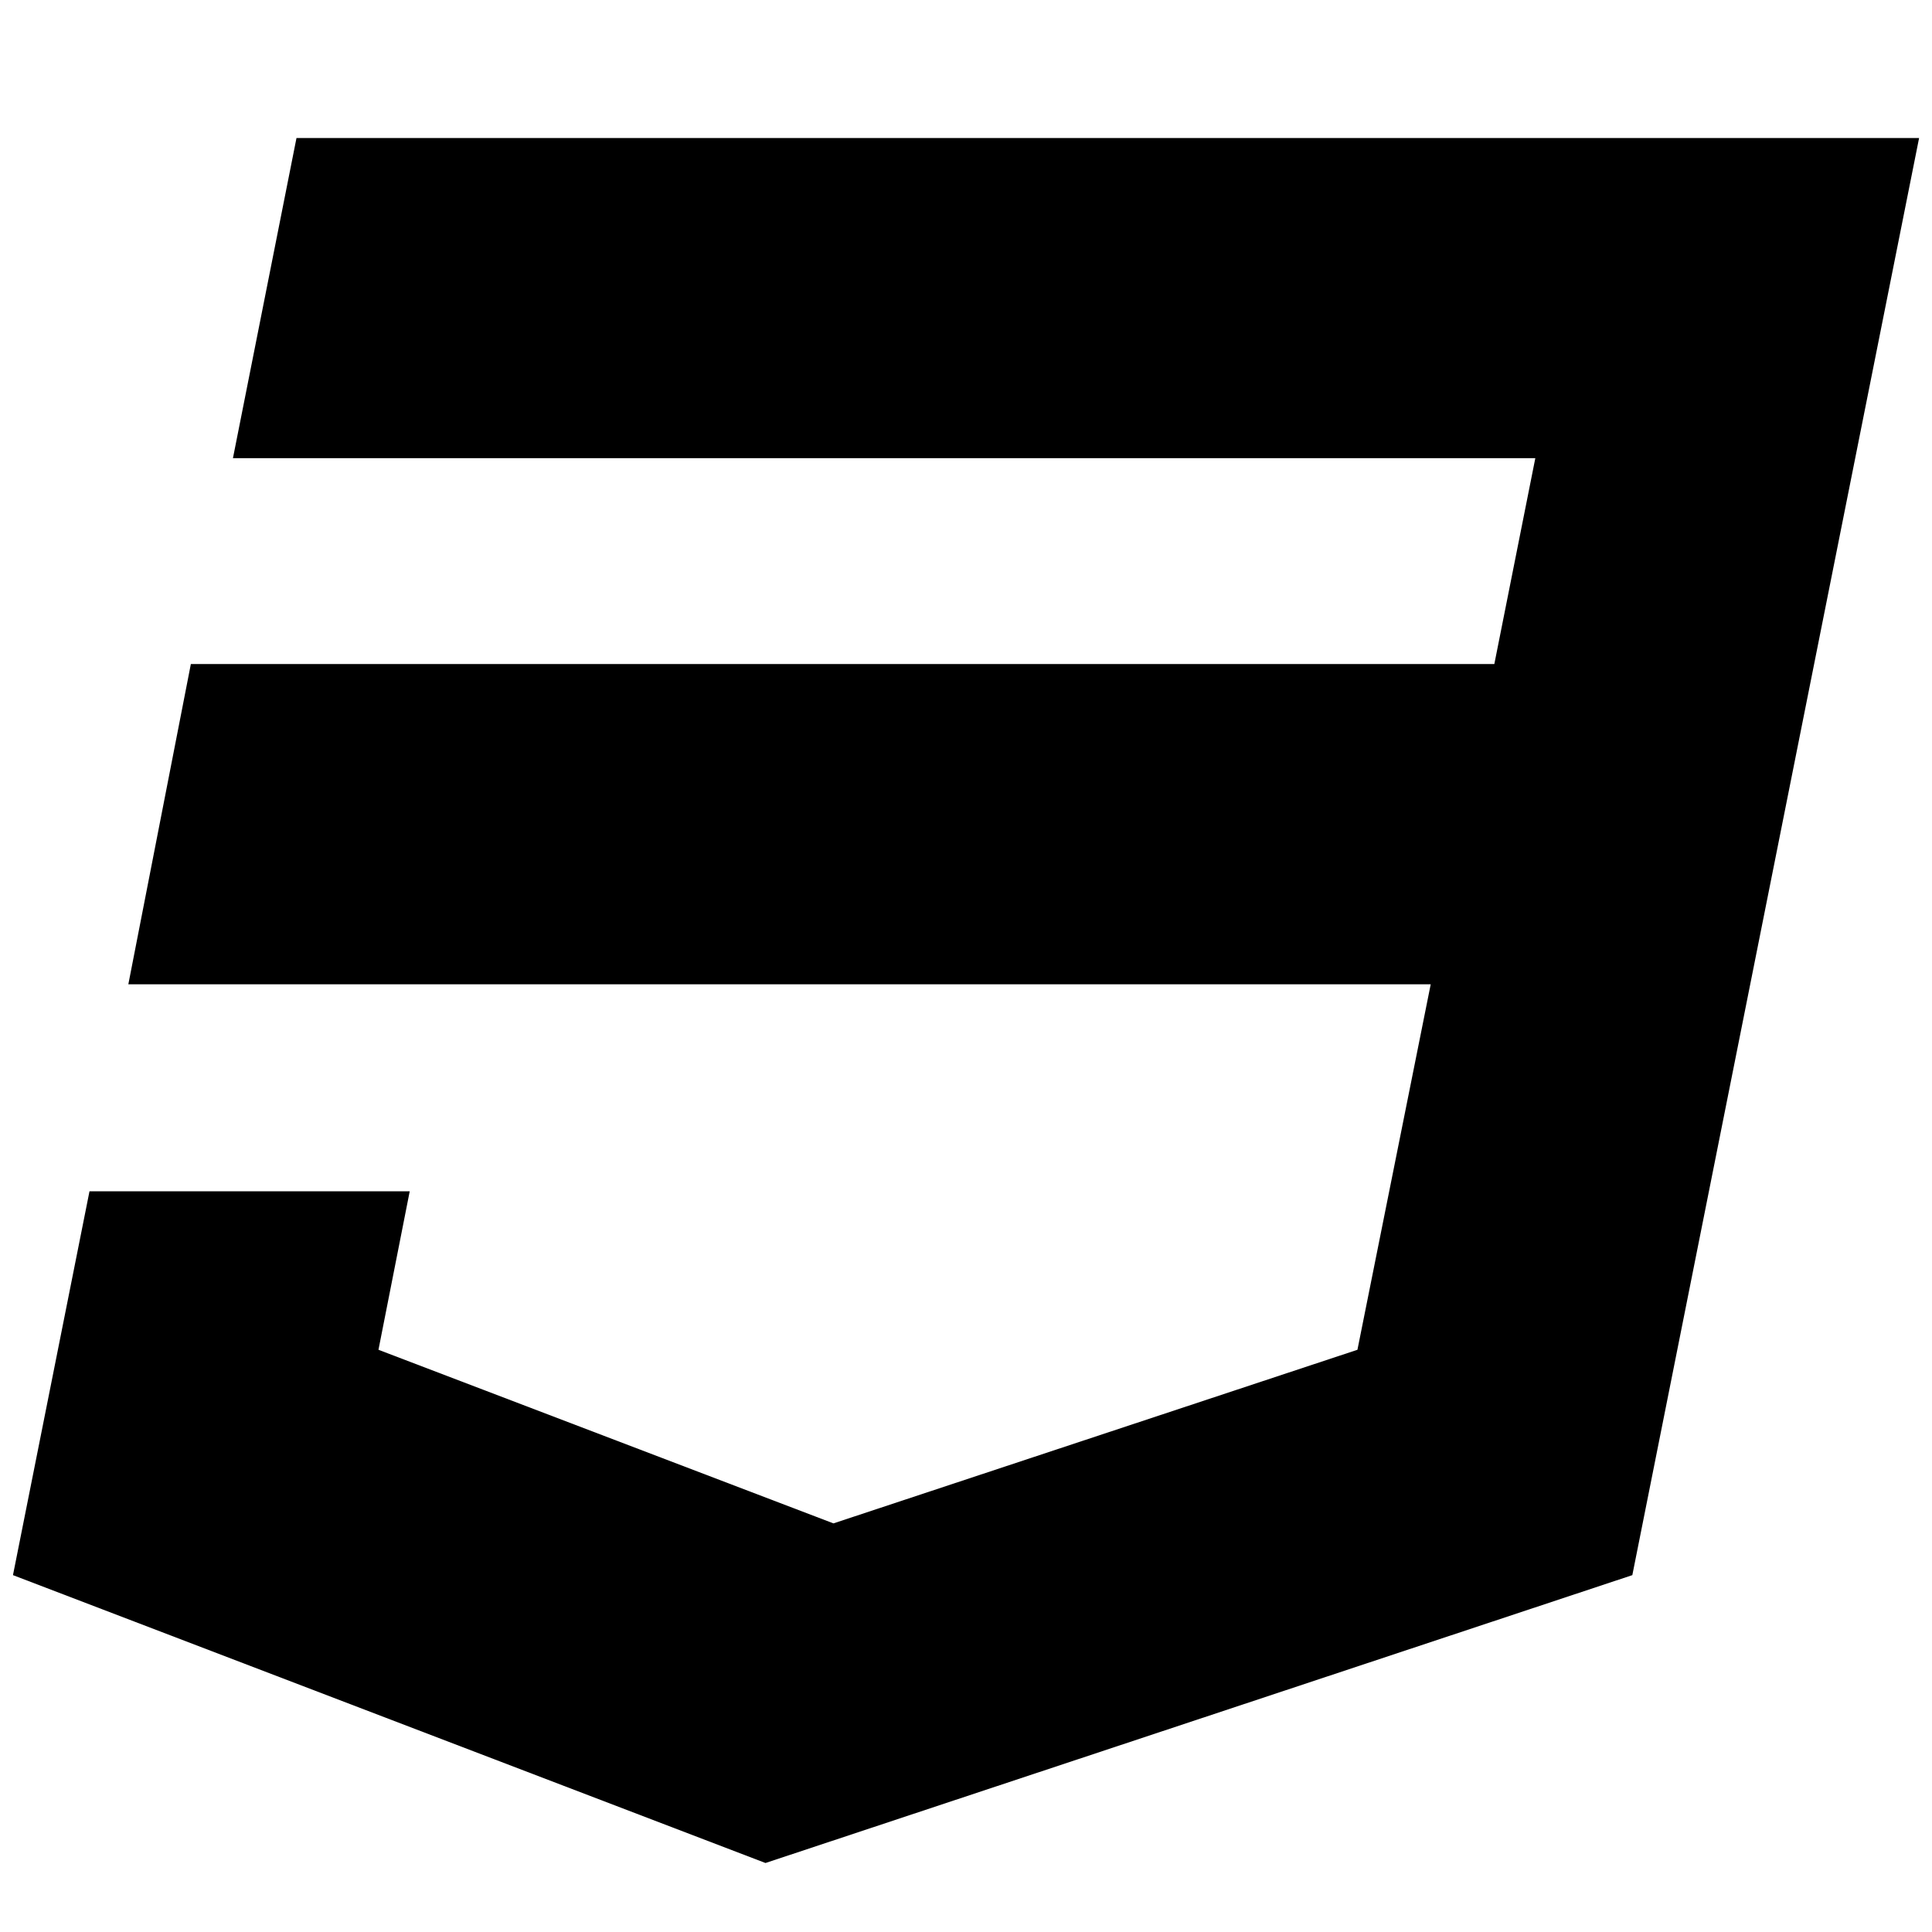
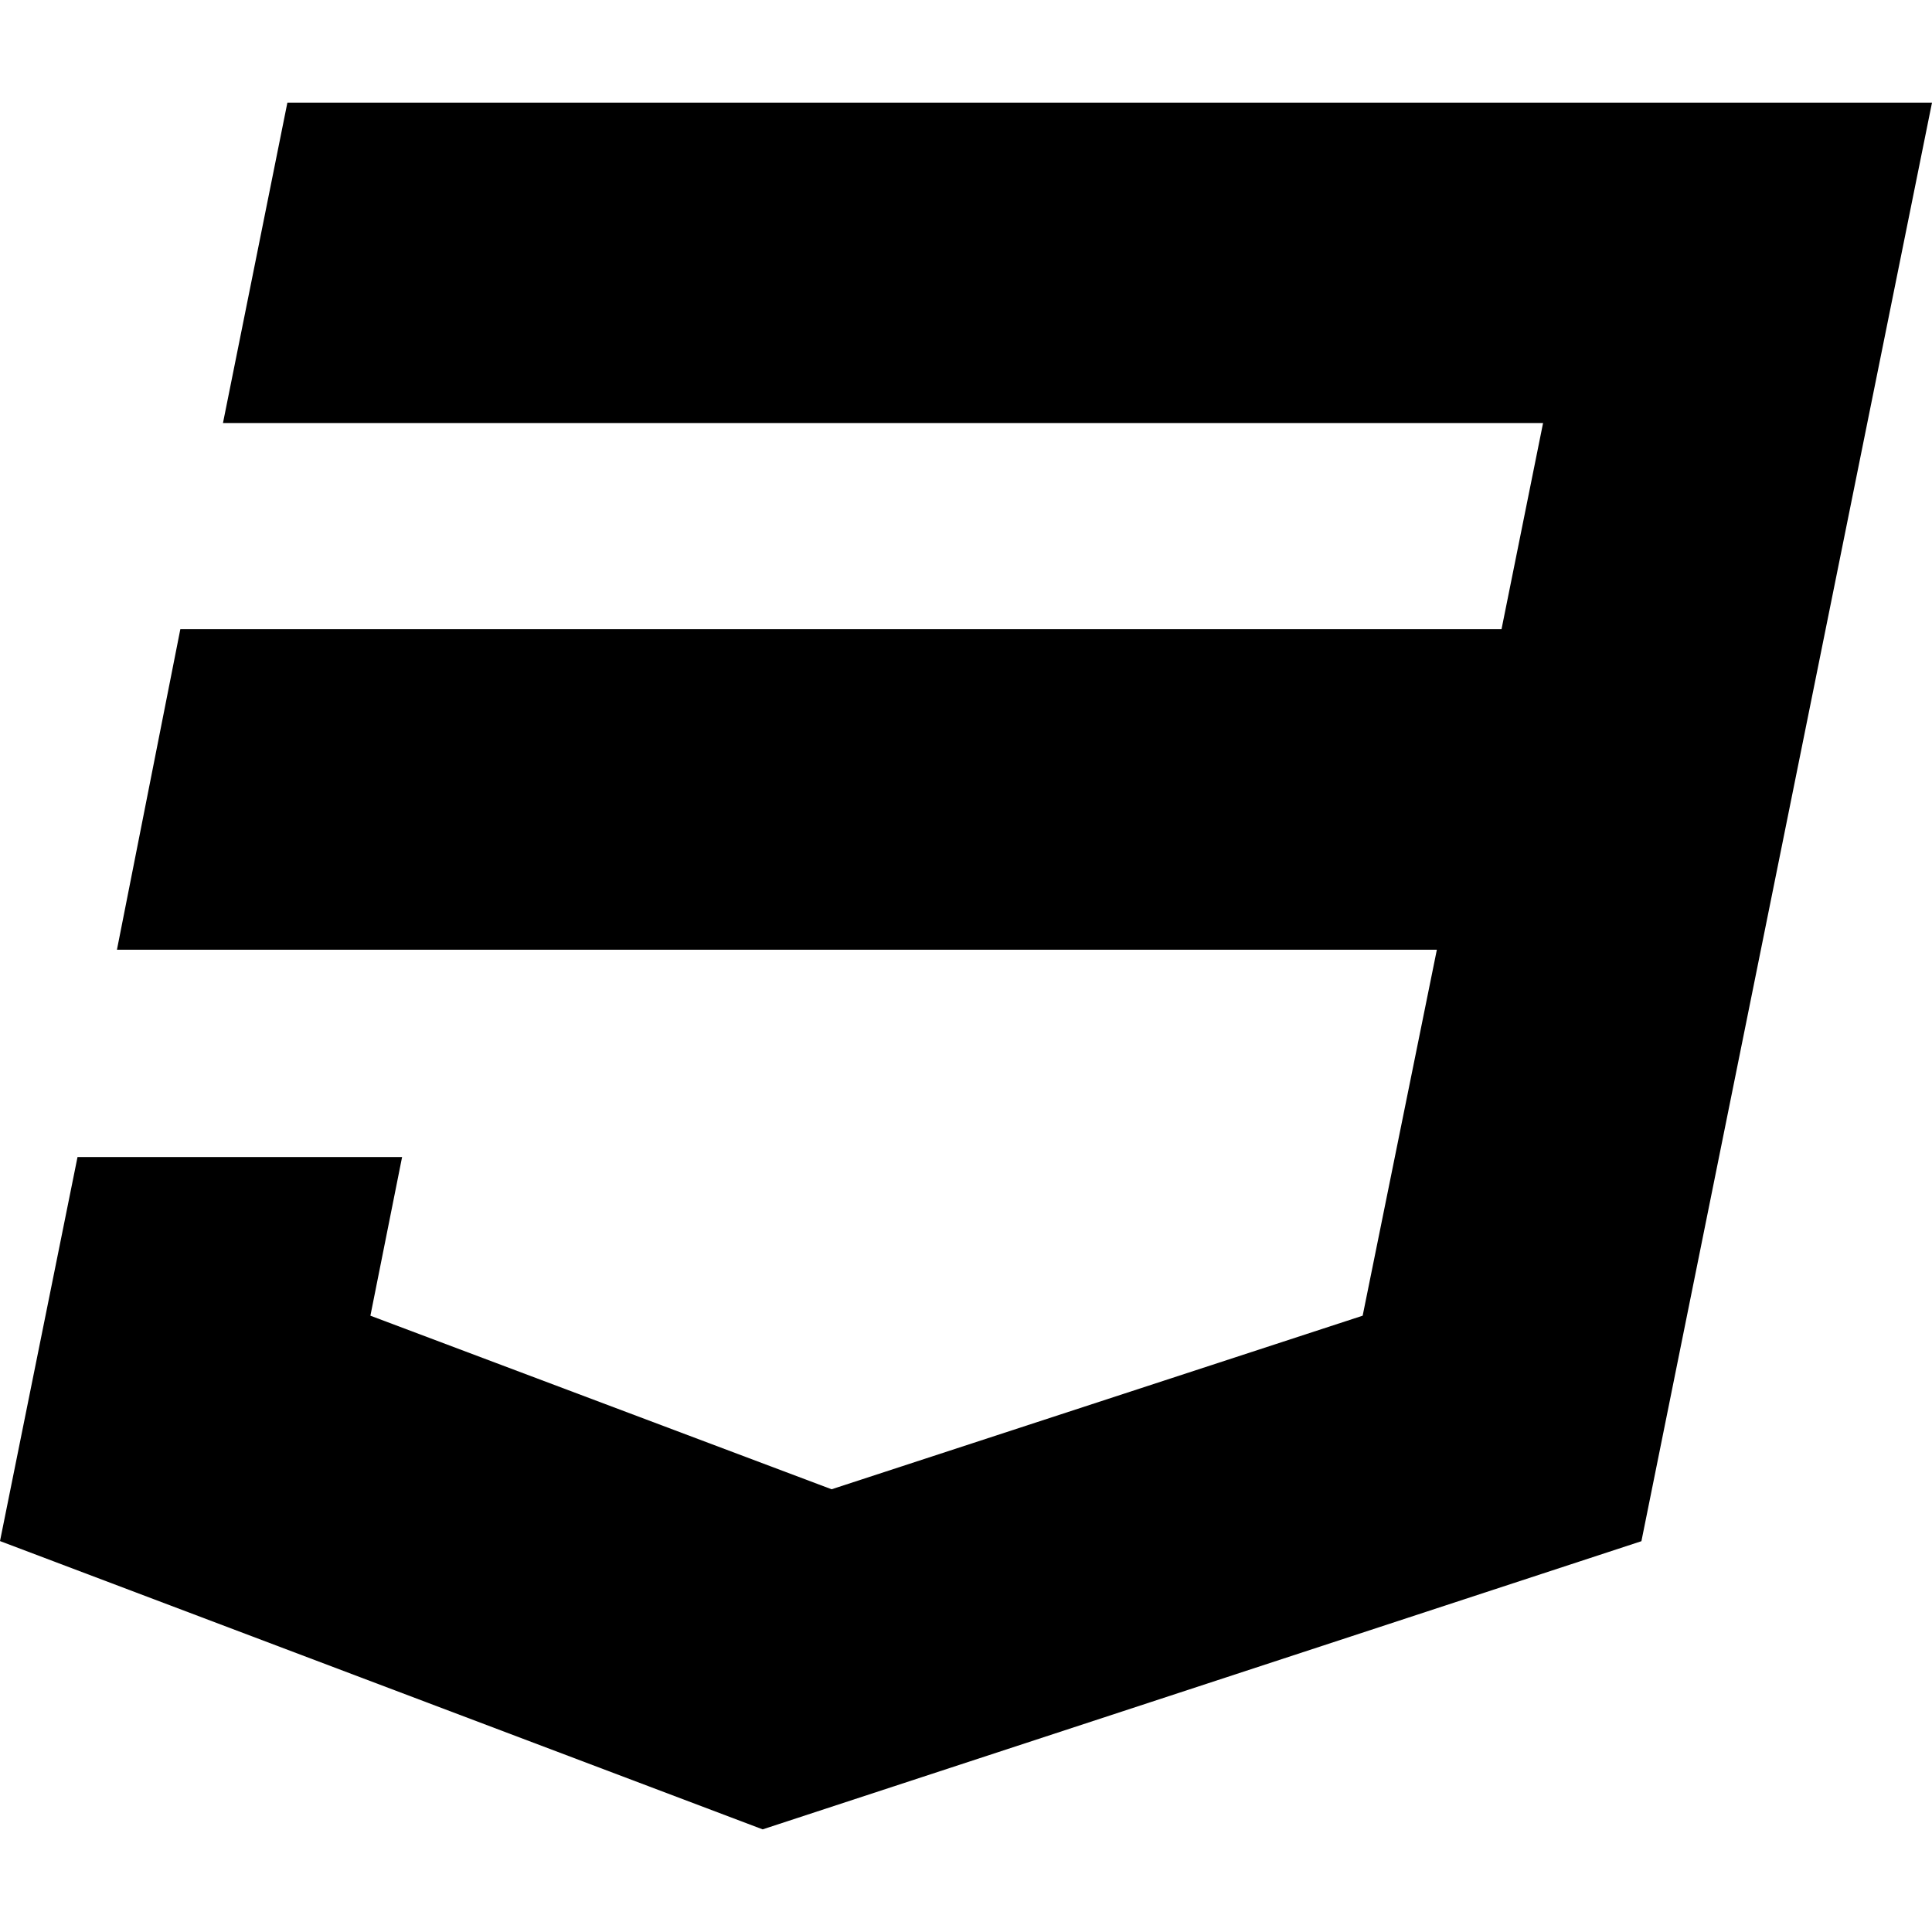
- <svg xmlns="http://www.w3.org/2000/svg" version="1.1" width="28" height="28" viewBox="0 0 28 28">
-   <path d="M4.297 2h23.516l-4.156 20.828-12.563 4.172-10.906-4.172 1.109-5.563h4.641l-0.453 2.297 6.594 2.516 7.594-2.516 1.062-5.297h-18.875l0.906-4.641h18.891l0.594-2.984h-18.875z" />
+ <svg xmlns="http://www.w3.org/2000/svg" version="1.1" id="Calque_1" x="0px" y="0px" width="32px" height="32px" viewBox="0 0 32 32" enable-background="new 0 0 32 32" xml:space="preserve">
+   <path d="M4.76,1.7H32l-4.813,23.827L12.632,30.3L0,25.525l1.284-6.361H6.66l-0.525,2.628l7.639,2.875l8.796-2.875l1.229-6.062H1.937  l1.05-5.309H24.87l0.688-3.414H3.693L4.76,1.7z" />
</svg>
